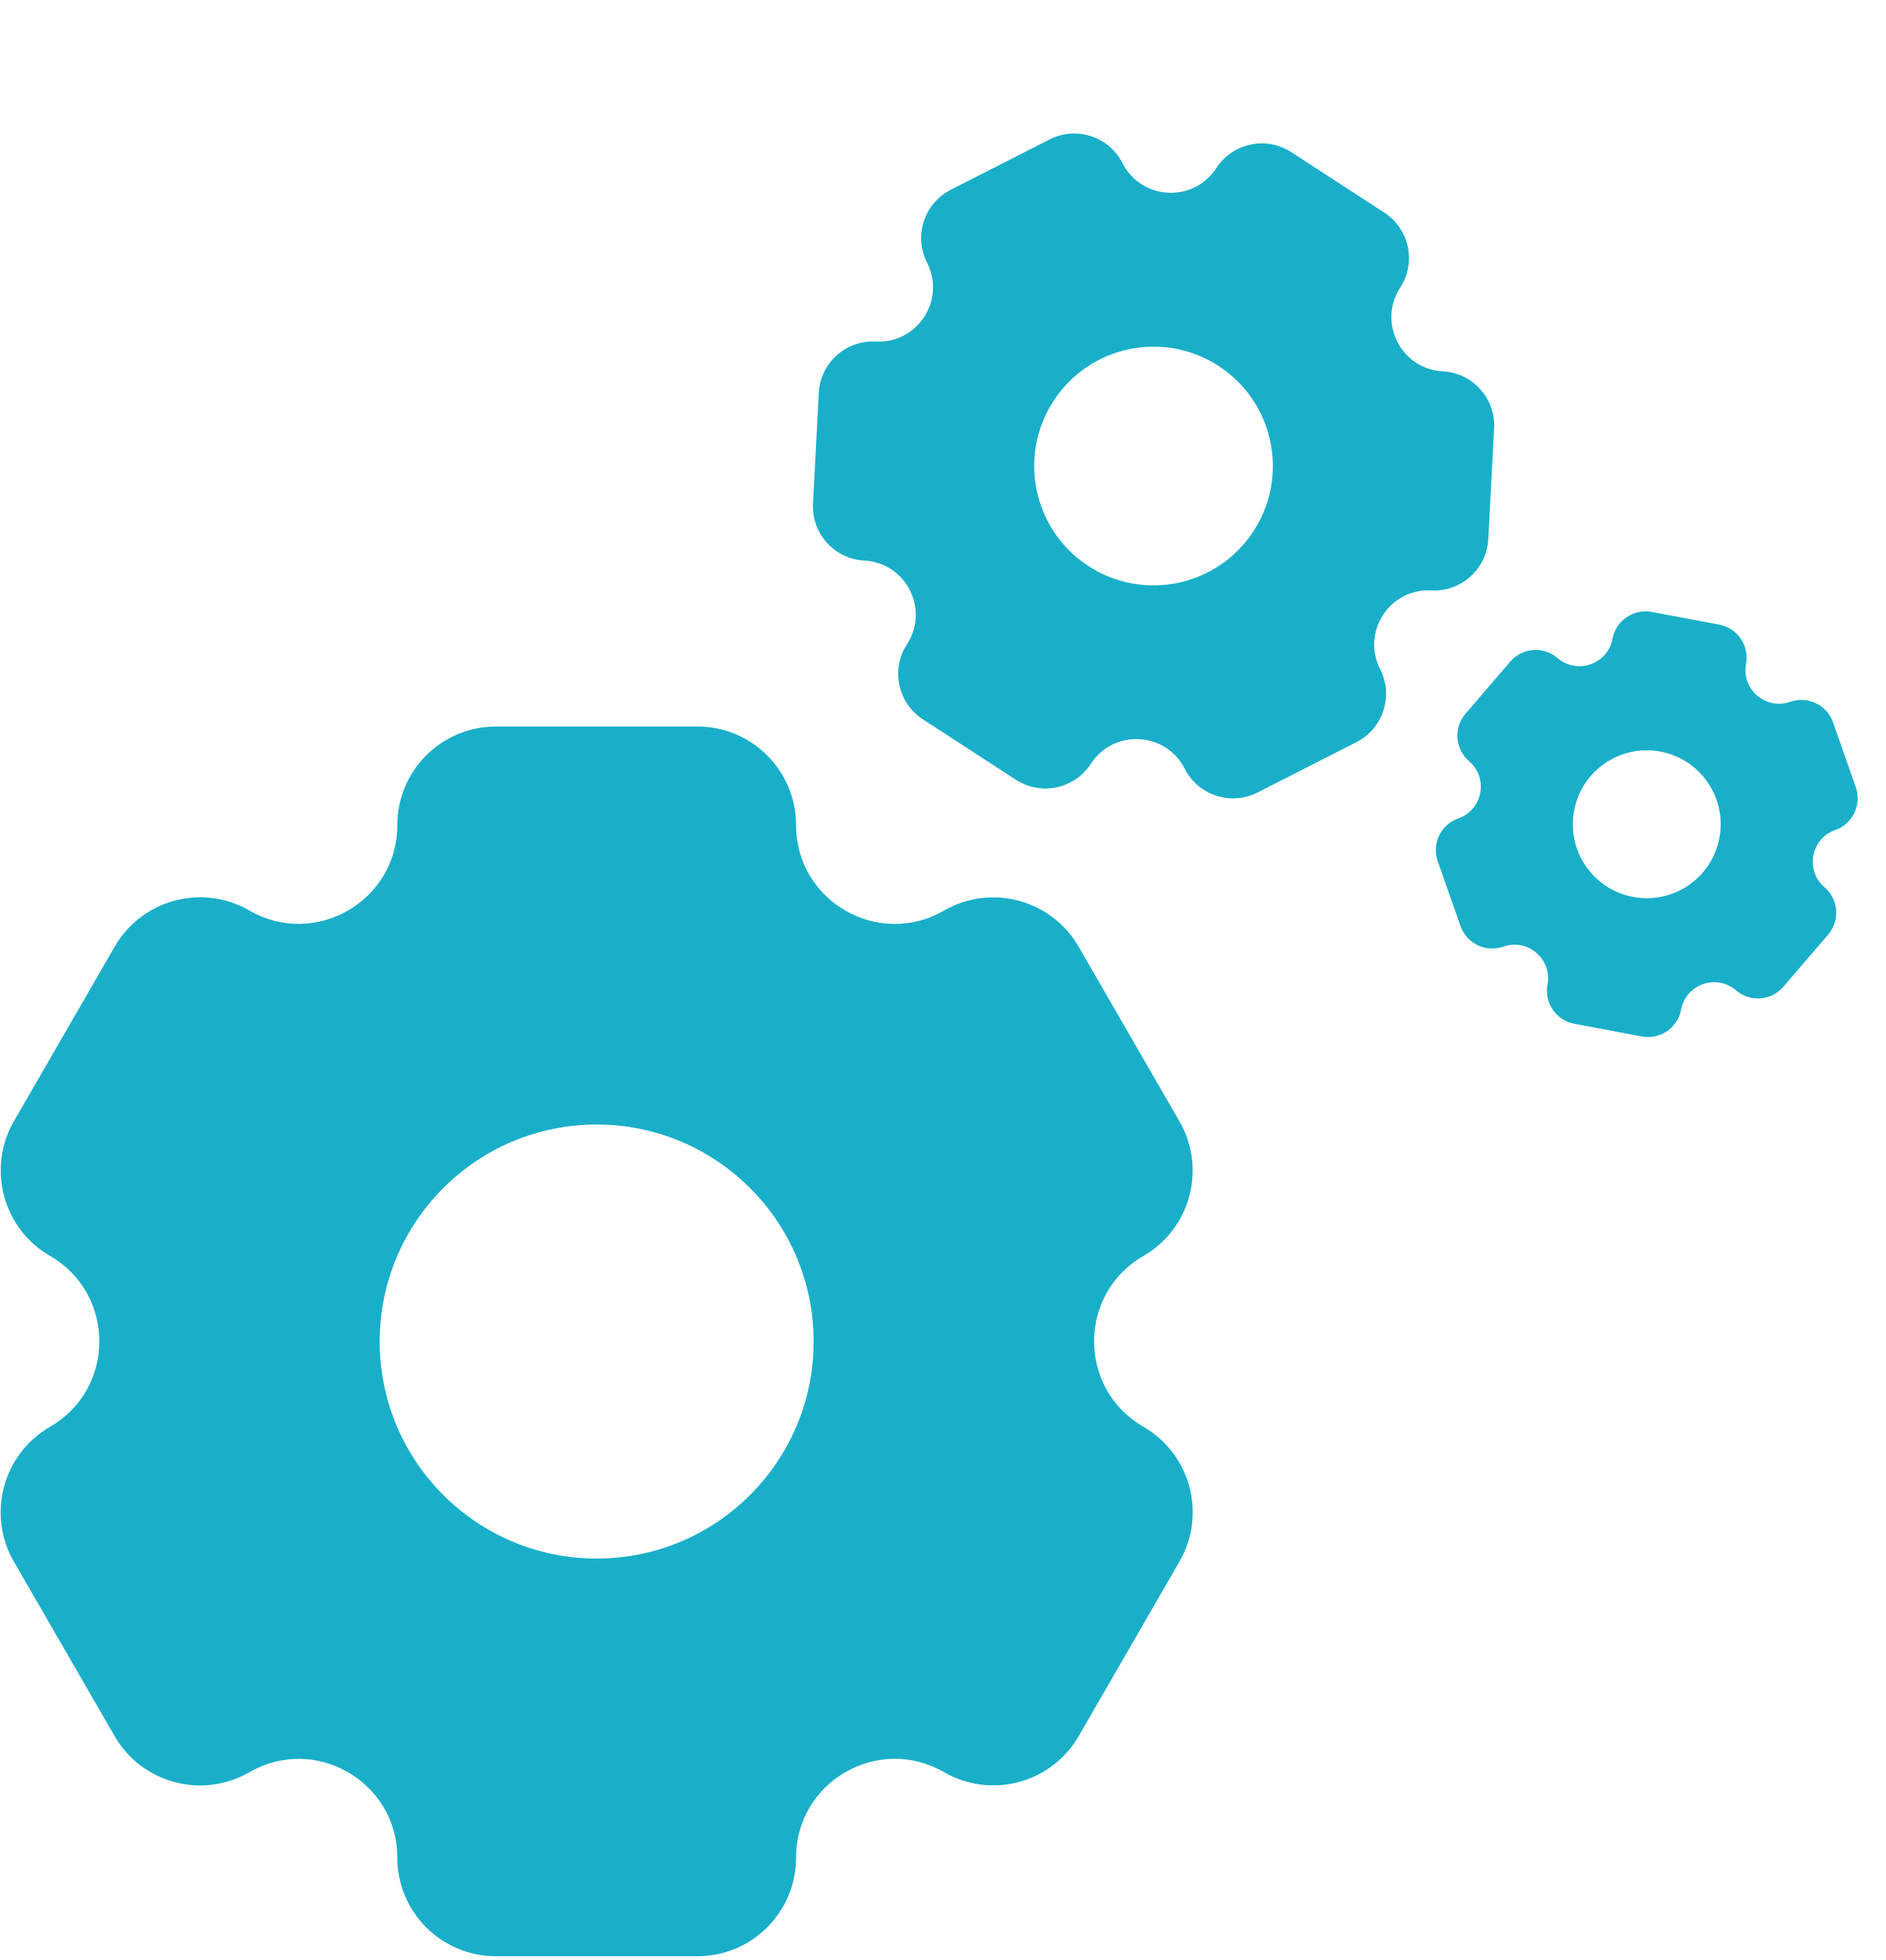
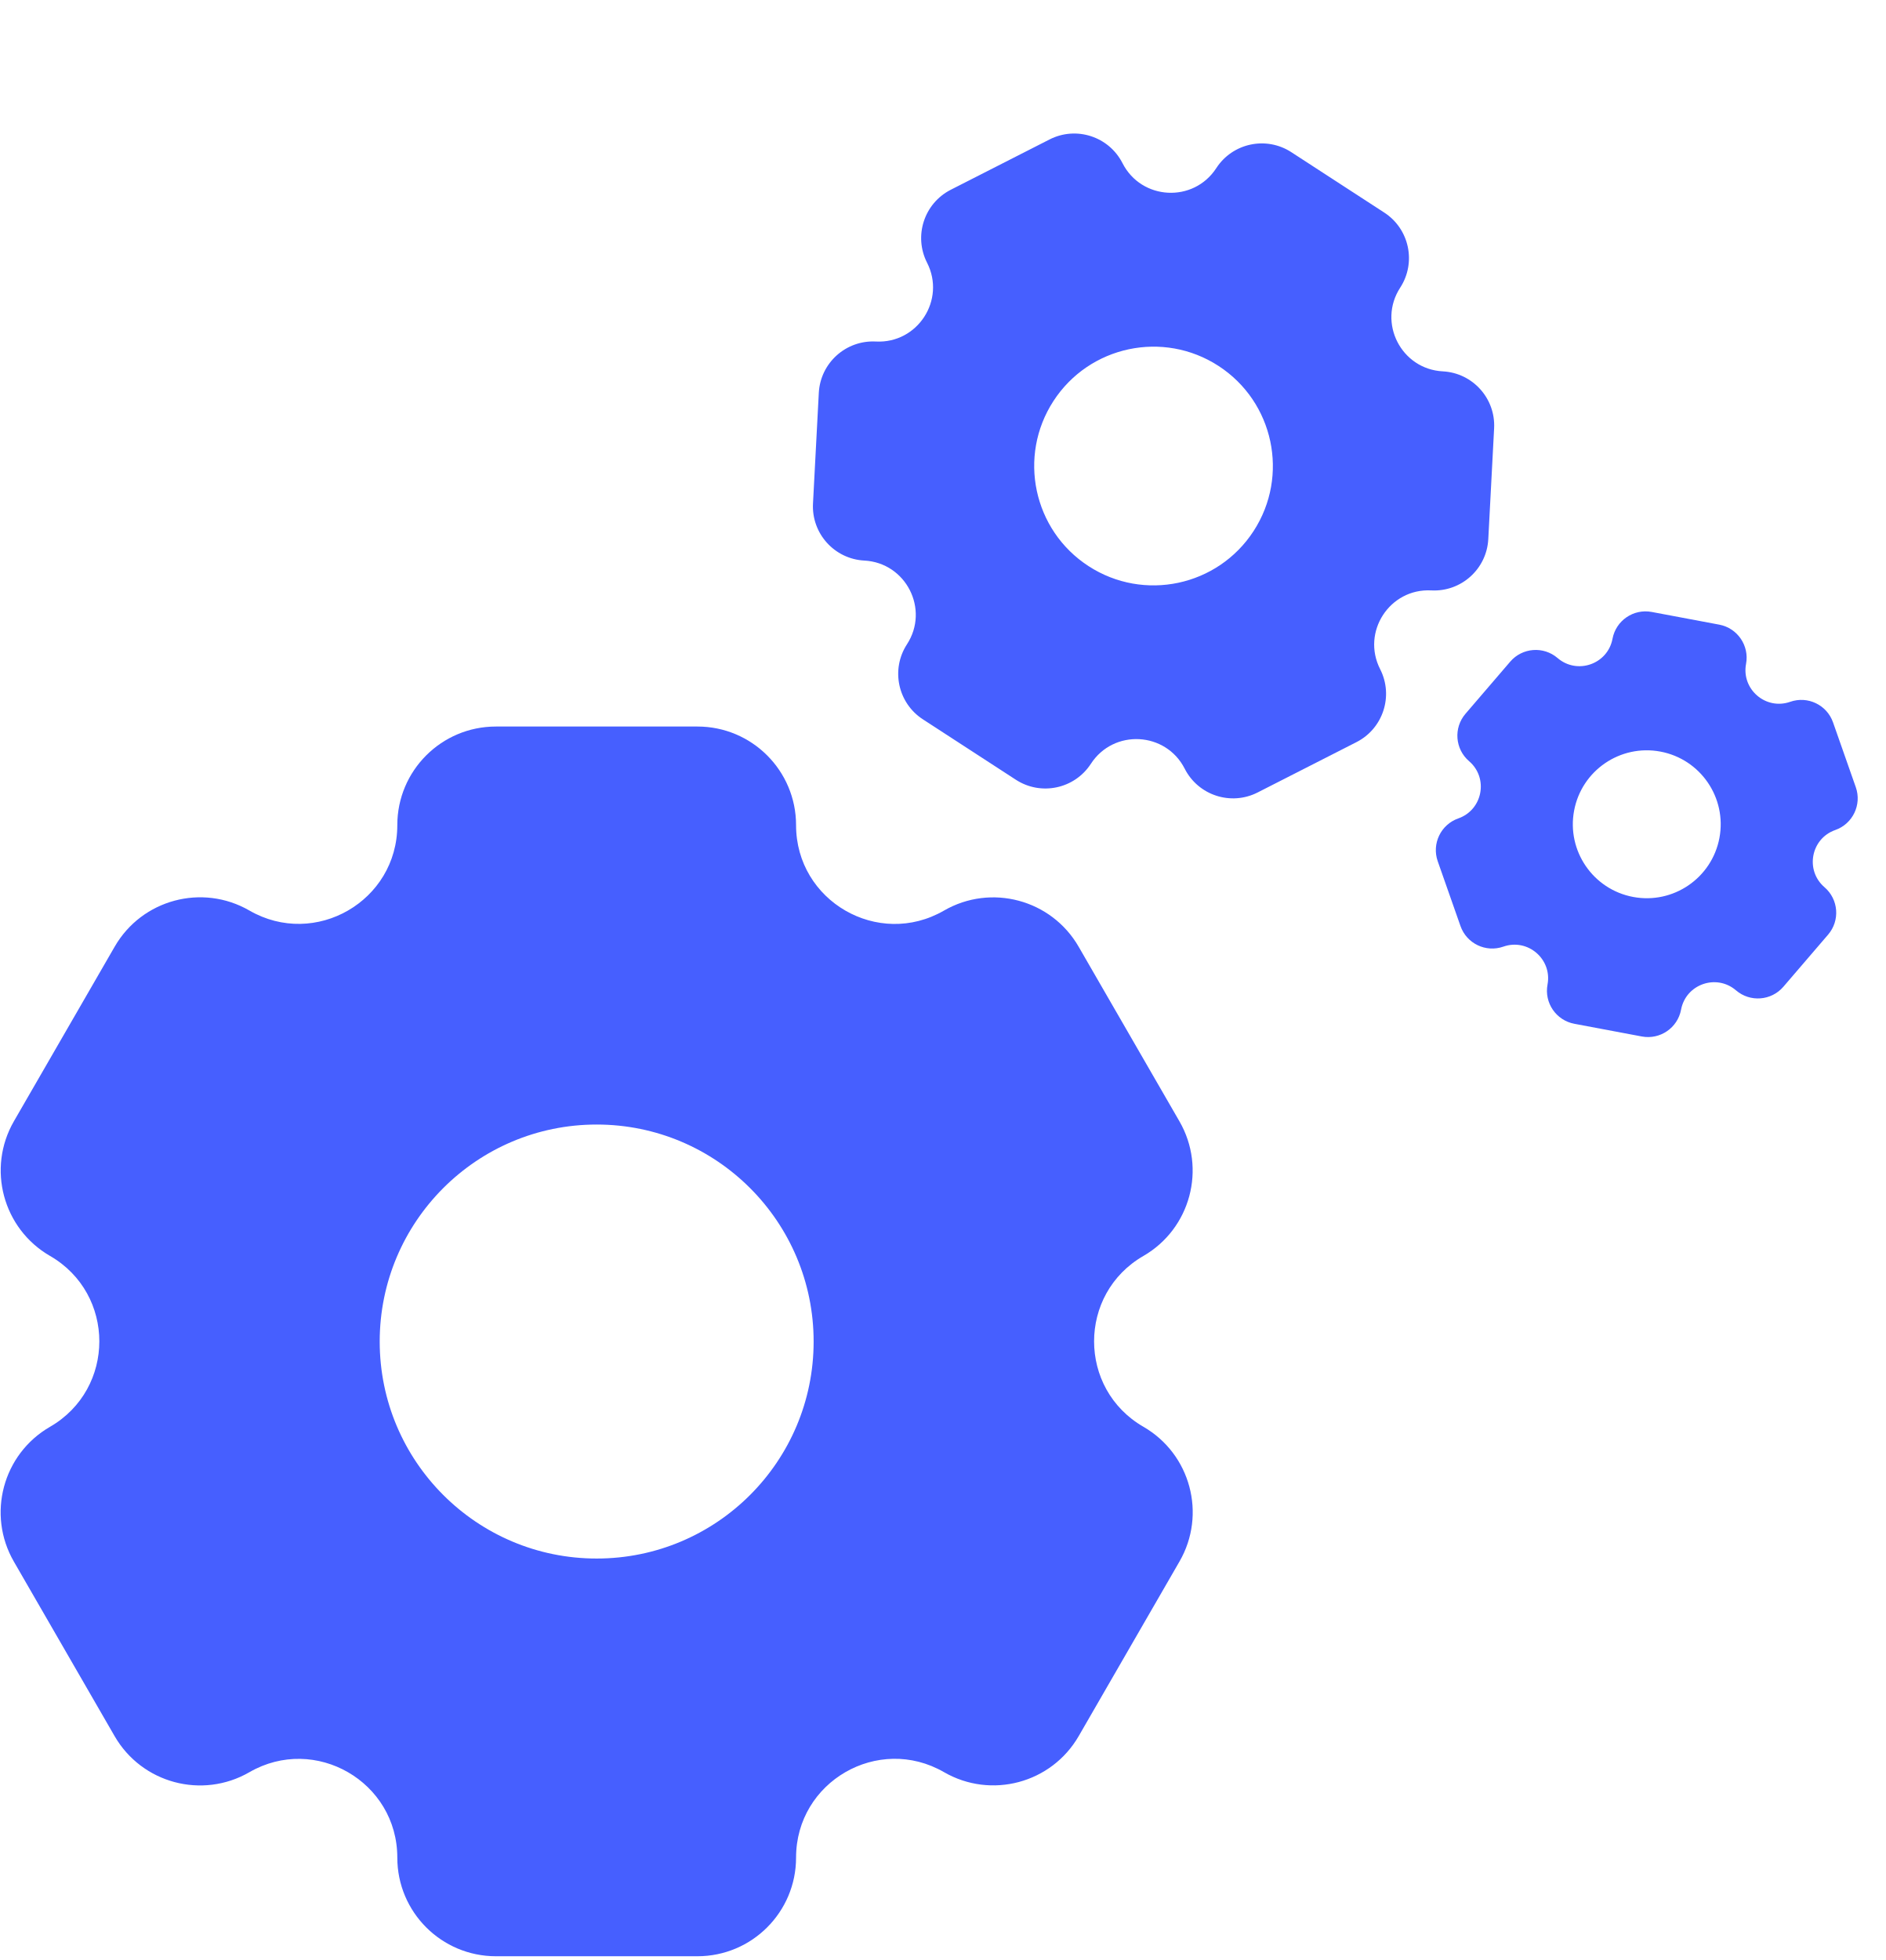
<svg xmlns="http://www.w3.org/2000/svg" width="204" height="212" viewBox="0 0 204 212" fill="none">
-   <path fill-rule="evenodd" clip-rule="evenodd" d="M12.398 187.784C15.344 192.888 21.872 194.635 26.976 191.689C34.088 187.583 42.981 192.714 42.981 200.926C42.981 206.818 47.757 211.594 53.649 211.594H75.449C81.342 211.594 86.119 206.816 86.119 200.923C86.119 192.71 95.011 187.575 102.124 191.682C107.227 194.628 113.752 192.88 116.698 187.776L127.599 168.895C130.545 163.793 128.795 157.268 123.693 154.323C116.584 150.218 116.581 139.956 123.689 135.851C128.789 132.907 130.537 126.385 127.592 121.285L116.687 102.397C113.742 97.296 107.219 95.548 102.118 98.493C95.007 102.599 86.119 97.464 86.119 89.254C86.119 83.362 81.343 78.584 75.451 78.584L53.647 78.584C47.756 78.584 42.981 83.359 42.981 89.249C42.981 97.46 34.091 102.591 26.981 98.486C21.879 95.54 15.354 97.288 12.409 102.39L1.508 121.271C-1.439 126.374 0.31 132.899 5.413 135.846C12.526 139.952 12.522 150.221 5.409 154.328C0.304 157.275 -1.447 163.804 1.501 168.909L12.398 187.784ZM64.548 168.576C77.511 168.576 88.019 158.068 88.019 145.105C88.019 132.143 77.511 121.634 64.548 121.634C51.586 121.634 41.077 132.143 41.077 145.105C41.077 158.068 51.586 168.576 64.548 168.576Z" fill="#1aafc9" />
-   <path fill-rule="evenodd" clip-rule="evenodd" d="M87.95 54.464C87.779 57.701 90.266 60.463 93.503 60.633C98.013 60.87 100.577 65.902 98.116 69.689C96.351 72.407 97.123 76.041 99.84 77.806L109.894 84.338C112.612 86.104 116.247 85.332 118.013 82.614C120.474 78.826 126.114 79.122 128.164 83.148C129.634 86.036 133.168 87.185 136.056 85.714L146.741 80.272C149.628 78.802 150.776 75.268 149.306 72.381C147.257 68.358 150.331 63.623 154.839 63.861C158.074 64.031 160.834 61.547 161.004 58.312L161.634 46.333C161.805 43.098 159.32 40.337 156.085 40.167C151.575 39.93 149.015 34.898 151.475 31.112C153.24 28.394 152.469 24.759 149.752 22.994L139.696 16.46C136.979 14.695 133.345 15.466 131.58 18.183C129.12 21.97 123.483 21.673 121.433 17.649C119.963 14.761 116.43 13.612 113.543 15.083L102.857 20.524C99.969 21.995 98.82 25.529 100.291 28.417C102.341 32.442 99.263 37.177 94.751 36.94C91.514 36.769 88.75 39.256 88.579 42.493L87.95 54.464ZM117.757 61.232C123.736 65.116 131.731 63.419 135.615 57.44C139.499 51.462 137.802 43.466 131.823 39.582C125.845 35.698 117.849 37.395 113.965 43.374C110.081 49.352 111.779 57.348 117.757 61.232Z" fill="#1aafc9" />
-   <path fill-rule="evenodd" clip-rule="evenodd" d="M157.997 100.165C158.662 102.06 160.738 103.056 162.633 102.391C165.273 101.463 167.929 103.742 167.412 106.492C167.041 108.465 168.34 110.366 170.313 110.736L177.614 112.109C179.587 112.48 181.488 111.18 181.859 109.207C182.376 106.456 185.677 105.296 187.801 107.119C189.324 108.427 191.62 108.252 192.928 106.729L197.767 101.092C199.075 99.568 198.899 97.273 197.376 95.965C195.254 94.143 195.899 90.706 198.538 89.779C200.431 89.114 201.427 87.04 200.762 85.147L198.299 78.134C197.634 76.241 195.559 75.245 193.665 75.91C191.025 76.837 188.372 74.558 188.889 71.808C189.26 69.835 187.961 67.934 185.988 67.563L178.685 66.191C176.713 65.82 174.813 67.118 174.442 69.091C173.925 71.841 170.625 73 168.502 71.177C166.979 69.87 164.684 70.044 163.376 71.567L158.537 77.204C157.229 78.728 157.403 81.024 158.927 82.332C161.051 84.155 160.403 87.594 157.762 88.521C155.867 89.187 154.87 91.263 155.535 93.158L157.997 100.165ZM176.671 97.016C181.012 97.832 185.193 94.974 186.009 90.633C186.825 86.291 183.968 82.111 179.626 81.295C175.285 80.479 171.104 83.336 170.288 87.678C169.472 92.019 172.33 96.2 176.671 97.016Z" fill="#1aafc9" />
+   <path fill-rule="evenodd" clip-rule="evenodd" d="M12.398 187.784C15.344 192.888 21.872 194.635 26.976 191.689C34.088 187.583 42.981 192.714 42.981 200.926C42.981 206.818 47.757 211.594 53.649 211.594H75.449C81.342 211.594 86.119 206.816 86.119 200.923C86.119 192.71 95.011 187.575 102.124 191.682C107.227 194.628 113.752 192.88 116.698 187.776L127.599 168.895C130.545 163.793 128.795 157.268 123.693 154.323C116.584 150.218 116.581 139.956 123.689 135.851C128.789 132.907 130.537 126.385 127.592 121.285L116.687 102.397C113.742 97.296 107.219 95.548 102.118 98.493C95.007 102.599 86.119 97.464 86.119 89.254C86.119 83.362 81.343 78.584 75.451 78.584L53.647 78.584C47.756 78.584 42.981 83.359 42.981 89.249C42.981 97.46 34.091 102.591 26.981 98.486C21.879 95.54 15.354 97.288 12.409 102.39L1.508 121.271C-1.439 126.374 0.31 132.899 5.413 135.846C12.526 139.952 12.522 150.221 5.409 154.328C0.304 157.275 -1.447 163.804 1.501 168.909L12.398 187.784ZM64.548 168.576C77.511 168.576 88.019 158.068 88.019 145.105C88.019 132.143 77.511 121.634 64.548 121.634C51.586 121.634 41.077 132.143 41.077 145.105C41.077 158.068 51.586 168.576 64.548 168.576Z" fill="#465FFF" />
+   <path fill-rule="evenodd" clip-rule="evenodd" d="M87.95 54.464C87.779 57.701 90.266 60.463 93.503 60.633C98.013 60.87 100.577 65.902 98.116 69.689C96.351 72.407 97.123 76.041 99.84 77.806L109.894 84.338C112.612 86.104 116.247 85.332 118.013 82.614C120.474 78.826 126.114 79.122 128.164 83.148C129.634 86.036 133.168 87.185 136.056 85.714L146.741 80.272C149.628 78.802 150.776 75.268 149.306 72.381C147.257 68.358 150.331 63.623 154.839 63.861C158.074 64.031 160.834 61.547 161.004 58.312L161.634 46.333C161.805 43.098 159.32 40.337 156.085 40.167C151.575 39.93 149.015 34.898 151.475 31.112C153.24 28.394 152.469 24.759 149.752 22.994L139.696 16.46C136.979 14.695 133.345 15.466 131.58 18.183C129.12 21.97 123.483 21.673 121.433 17.649C119.963 14.761 116.43 13.612 113.543 15.083L102.857 20.524C99.969 21.995 98.82 25.529 100.291 28.417C102.341 32.442 99.263 37.177 94.751 36.94C91.514 36.769 88.75 39.256 88.579 42.493L87.95 54.464ZM117.757 61.232C123.736 65.116 131.731 63.419 135.615 57.44C139.499 51.462 137.802 43.466 131.823 39.582C125.845 35.698 117.849 37.395 113.965 43.374C110.081 49.352 111.779 57.348 117.757 61.232Z" fill="#465FFF" />
+   <path fill-rule="evenodd" clip-rule="evenodd" d="M157.997 100.165C158.662 102.06 160.738 103.056 162.633 102.391C165.273 101.463 167.929 103.742 167.412 106.492C167.041 108.465 168.34 110.366 170.313 110.736L177.614 112.109C179.587 112.48 181.488 111.18 181.859 109.207C182.376 106.456 185.677 105.296 187.801 107.119C189.324 108.427 191.62 108.252 192.928 106.729L197.767 101.092C199.075 99.568 198.899 97.273 197.376 95.965C195.254 94.143 195.899 90.706 198.538 89.779C200.431 89.114 201.427 87.04 200.762 85.147L198.299 78.134C197.634 76.241 195.559 75.245 193.665 75.91C191.025 76.837 188.372 74.558 188.889 71.808C189.26 69.835 187.961 67.934 185.988 67.563L178.685 66.191C176.713 65.82 174.813 67.118 174.442 69.091C173.925 71.841 170.625 73 168.502 71.177C166.979 69.87 164.684 70.044 163.376 71.567L158.537 77.204C157.229 78.728 157.403 81.024 158.927 82.332C161.051 84.155 160.403 87.594 157.762 88.521C155.867 89.187 154.87 91.263 155.535 93.158L157.997 100.165ZM176.671 97.016C181.012 97.832 185.193 94.974 186.009 90.633C186.825 86.291 183.968 82.111 179.626 81.295C175.285 80.479 171.104 83.336 170.288 87.678C169.472 92.019 172.33 96.2 176.671 97.016Z" fill="#465FFF" />
</svg>
